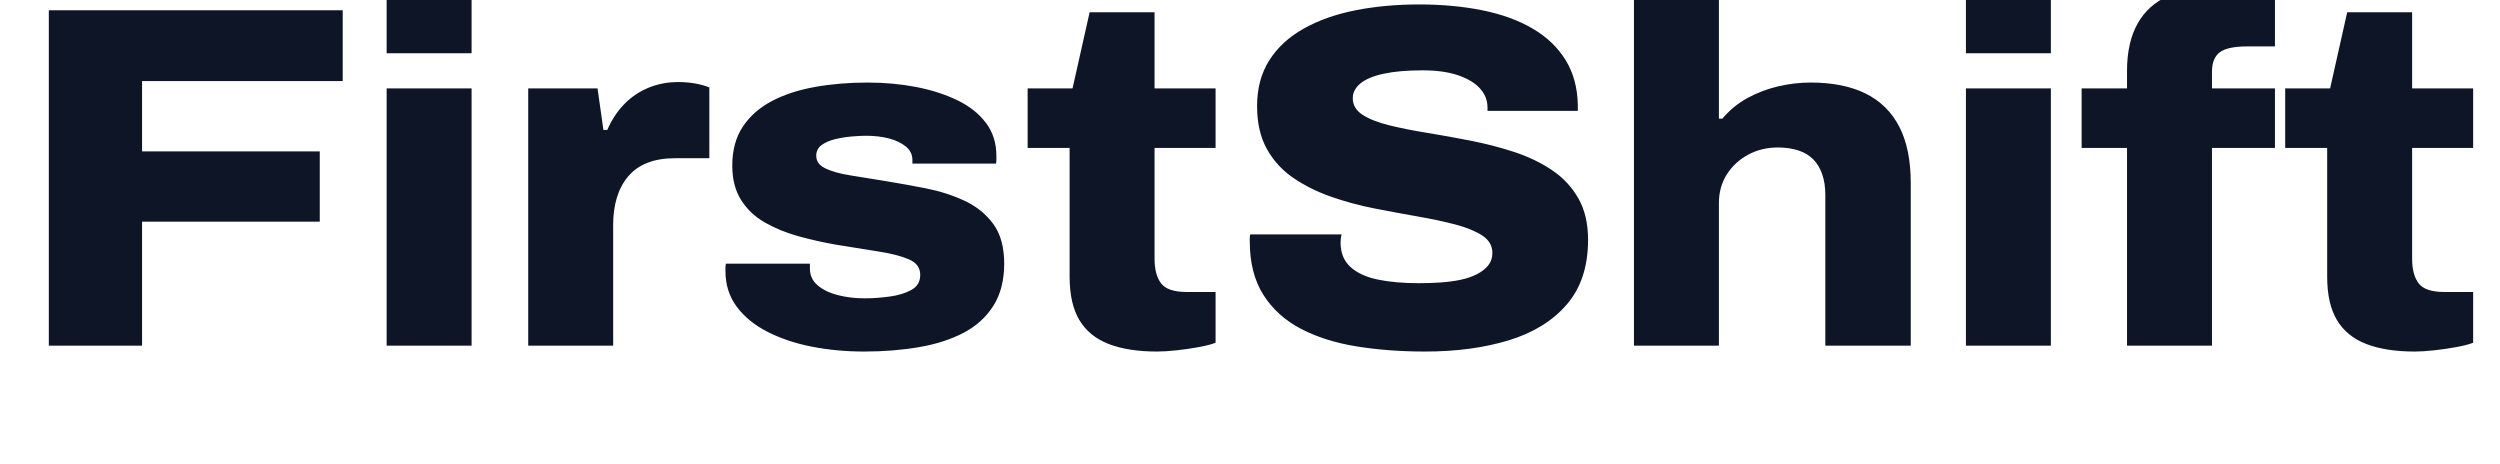
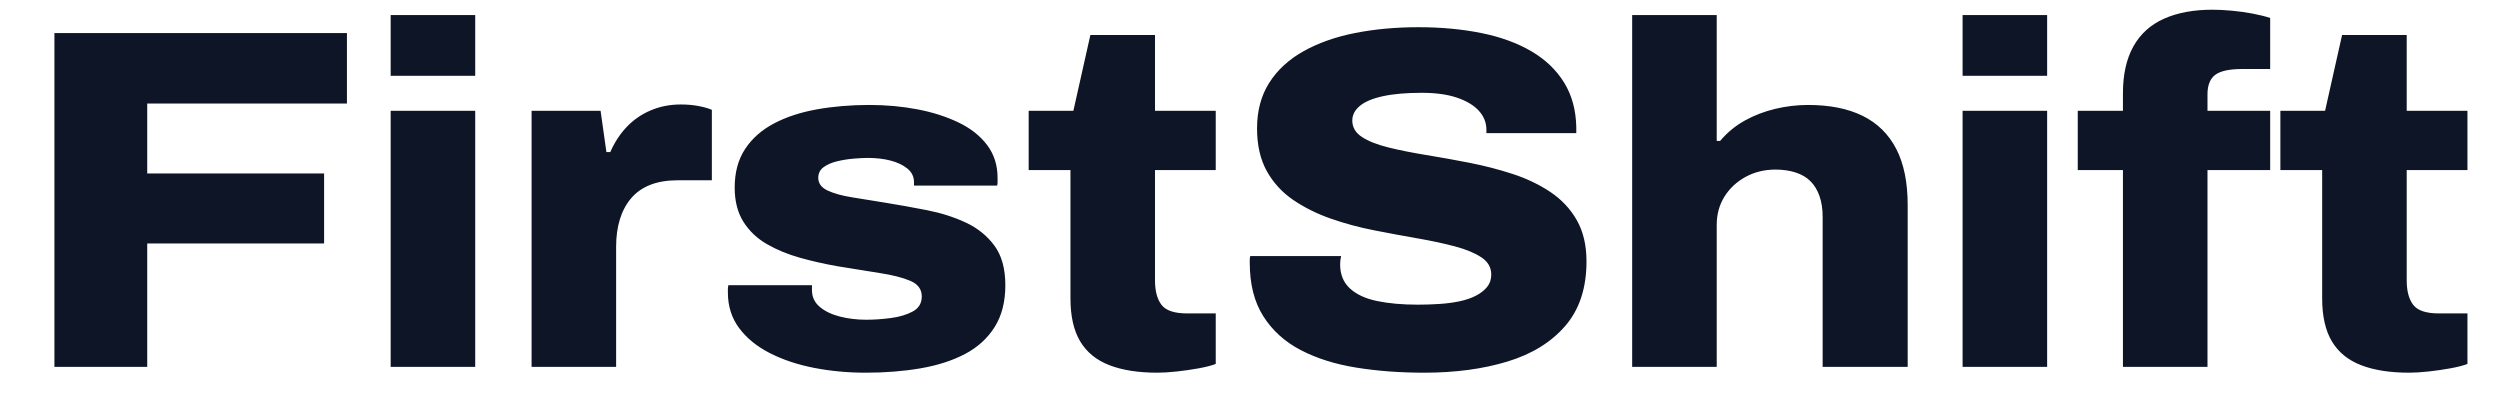
- <svg xmlns="http://www.w3.org/2000/svg" viewBox="0 0 512.1 94.6" width="512" height="95">
-   <path d="M10.0 70.6V1.9H70.2V16.4H29.1V30.8H65.5V45.2H29.1V70.6ZM79.2 10.7V-1.8H96.6V10.7ZM79.2 70.6V17.9H96.6V70.6ZM108.2 70.6V17.9H122.4L123.6 26.4H124.4Q125.7 23.4 127.8 21.2Q129.9 19 132.75 17.8Q135.6 16.6 138.9 16.6Q140.8 16.6 142.45 16.9Q144.1 17.2 145.3 17.7V32.2H138.3Q135.0 32.2 132.6 33.15Q130.2 34.1 128.65 35.95Q127.1 37.8 126.35 40.3Q125.6 42.8 125.6 45.8V70.6ZM177.0 71.8Q171.4 71.8 166.3 70.8Q161.2 69.8 157.2 67.75Q153.2 65.7 150.9 62.6Q148.6 59.5 148.6 55.3Q148.6 54.9 148.6 54.55Q148.6 54.2 148.7 53.8H165.9Q165.9 54.1 165.9 54.35Q165.9 54.6 165.9 54.8Q165.9 56.9 167.5 58.25Q169.1 59.6 171.65 60.25Q174.2 60.9 177.1 60.9Q179.5 60.9 182.15 60.55Q184.8 60.2 186.65 59.2Q188.5 58.2 188.5 56.1Q188.5 53.9 186.15 52.9Q183.8 51.9 179.9 51.3Q176.0 50.7 171.2 49.9Q167.2 49.2 163.45 48.15Q159.7 47.1 156.65 45.35Q153.6 43.6 151.8 40.75Q150.0 37.9 150.0 33.7Q150.0 29 152.15 25.75Q154.3 22.5 158.1 20.5Q161.9 18.5 166.95 17.6Q172.0 16.7 177.7 16.7Q182.9 16.7 187.6 17.6Q192.3 18.5 196.05 20.3Q199.8 22.1 201.95 24.95Q204.1 27.8 204.1 31.7Q204.1 32.1 204.1 32.6Q204.1 33.1 204.0 33.3H186.9V32.6Q186.9 30.9 185.55 29.8Q184.2 28.7 182.1 28.15Q180.0 27.6 177.4 27.6Q176.2 27.6 174.45 27.75Q172.7 27.9 171.05 28.3Q169.4 28.7 168.3 29.5Q167.2 30.3 167.2 31.7Q167.2 33.4 169.1 34.3Q171.0 35.2 174.1 35.7Q177.2 36.2 180.9 36.8Q185.2 37.5 189.55 38.35Q193.9 39.2 197.55 40.9Q201.2 42.6 203.45 45.65Q205.7 48.7 205.7 53.8Q205.7 58.9 203.5 62.4Q201.3 65.9 197.4 67.95Q193.5 70 188.25 70.9Q183.0 71.8 177.0 71.8ZM237 71.8Q231.1 71.8 227.1 70.25Q223.1 68.7 221.1 65.35Q219.1 62 219.1 56.5V30.1H210.5V17.9H219.7L223.2 2.3H236.5V17.9H249V30.1H236.5V52.8Q236.5 56.1 237.85 57.85Q239.2 59.6 243.1 59.6H249V70Q247.7 70.5 245.5 70.9Q243.3 71.3 241.0 71.55Q238.7 71.8 237 71.8ZM291.9 71.8Q284.4 71.8 277.9 70.75Q271.4 69.7 266.5 67.15Q261.6 64.6 258.8 60.2Q256.0 55.8 256.0 49.2Q256.0 48.9 256.0 48.55Q256.0 48.2 256.1 47.8H274.8Q274.7 48.2 274.65 48.65Q274.6 49.1 274.6 49.5Q274.6 52.6 276.6 54.45Q278.6 56.3 282.2 57.05Q285.8 57.8 290.6 57.8Q292.9 57.8 295.1 57.65Q297.3 57.5 299.2 57.1Q301.1 56.7 302.55 55.95Q304.0 55.2 304.85 54.15Q305.7 53.1 305.7 51.6Q305.7 49.4 303.65 48.05Q301.6 46.7 298.2 45.8Q294.8 44.9 290.5 44.15Q286.2 43.4 281.6 42.5Q277.0 41.6 272.7 40.1Q268.4 38.6 264.95 36.25Q261.5 33.9 259.5 30.3Q257.5 26.7 257.5 21.5Q257.5 16.1 260.0 12.15Q262.5 8.2 267.05 5.65Q271.6 3.1 277.65 1.9Q283.7 0.7 290.7 0.7Q297.7 0.7 303.65 1.9Q309.6 3.1 313.95 5.65Q318.3 8.2 320.7 12.1Q323.1 16 323.2 21.3V22.5H304.7V21.8Q304.7 19.6 303.15 17.9Q301.6 16.2 298.65 15.2Q295.7 14.2 291.4 14.2Q286.6 14.2 283.4 14.9Q280.2 15.6 278.65 16.9Q277.1 18.2 277.1 19.9Q277.1 22 279.1 23.3Q281.1 24.6 284.55 25.45Q288.0 26.3 292.3 27Q296.6 27.7 301.2 28.6Q305.8 29.5 310.1 30.9Q314.4 32.3 317.85 34.6Q321.3 36.9 323.3 40.4Q325.3 43.9 325.3 48.9Q325.3 57.1 320.95 62.15Q316.6 67.2 309.05 69.5Q301.5 71.8 291.9 71.8ZM334.7 70.6V-1.8H352.1V24.1H352.8Q355.0 21.5 357.9 19.9Q360.8 18.3 364.15 17.5Q367.5 16.7 370.9 16.7Q377.6 16.7 382.15 18.95Q386.7 21.2 389.05 25.75Q391.4 30.3 391.4 37.3V70.6H373.9V39.7Q373.9 37.3 373.25 35.45Q372.6 33.6 371.4 32.4Q370.2 31.2 368.35 30.6Q366.5 30 364.2 30Q360.8 30 358.05 31.5Q355.3 33 353.7 35.55Q352.1 38.1 352.1 41.4V70.6ZM402.7 10.7V-1.8H420.1V10.7ZM402.7 70.6V17.9H420.1V70.6ZM435.7 70.6V30.1H426.4V17.9H435.7V14.3Q435.7 8.5 437.85 4.65Q440.0 0.8 444.15 -1.05Q448.3 -2.9 454.1 -2.9Q455.9 -2.9 458.1 -2.7Q460.3 -2.5 462.4 -2.1Q464.5 -1.7 466.0 -1.2V9.3H460.3Q456.3 9.3 454.7 10.5Q453.1 11.7 453.1 14.5V17.9H466.0V30.1H453.1V70.6ZM494.6 71.8Q488.7 71.8 484.7 70.25Q480.7 68.7 478.7 65.35Q476.7 62 476.7 56.5V30.1H468.1V17.9H477.3L480.8 2.3H494.1V17.9H506.6V30.1H494.1V52.8Q494.1 56.1 495.45 57.85Q496.8 59.6 500.7 59.6H506.6V70Q505.3 70.5 503.1 70.9Q500.9 71.3 498.6 71.55Q496.3 71.8 494.6 71.8Z" fill="#0D1526" />
+ <svg xmlns="http://www.w3.org/2000/svg" viewBox="0 0 512.1 82.4" width="512" height="82">
+   <path d="M10.0 75.5V6.8H70.2V21.3H29.1V35.7H65.5V50.1H29.1V75.5ZM79.2 15.6V3.1H96.6V15.6ZM79.2 75.5V22.8H96.6V75.5ZM108.2 75.5V22.8H122.4L123.6 31.3H124.4Q125.7 28.3 127.8 26.1Q129.9 23.9 132.75 22.7Q135.6 21.5 138.9 21.5Q140.8 21.5 142.45 21.8Q144.1 22.1 145.3 22.6V37.1H138.3Q135.0 37.1 132.6 38.05Q130.2 39 128.65 40.85Q127.1 42.7 126.35 45.2Q125.6 47.7 125.6 50.7V75.5ZM177.0 76.7Q171.4 76.7 166.3 75.7Q161.2 74.7 157.2 72.65Q153.2 70.6 150.9 67.5Q148.6 64.4 148.6 60.2Q148.6 59.8 148.6 59.45Q148.6 59.1 148.7 58.7H165.9Q165.9 59 165.9 59.25Q165.9 59.5 165.9 59.7Q165.9 61.8 167.5 63.15Q169.1 64.5 171.65 65.15Q174.2 65.8 177.1 65.8Q179.5 65.8 182.15 65.45Q184.8 65.1 186.65 64.1Q188.5 63.1 188.5 61Q188.5 58.8 186.15 57.8Q183.8 56.8 179.9 56.2Q176.0 55.6 171.2 54.8Q167.2 54.1 163.45 53.05Q159.7 52 156.65 50.25Q153.6 48.5 151.8 45.65Q150.0 42.8 150.0 38.6Q150.0 33.9 152.15 30.65Q154.3 27.4 158.1 25.4Q161.9 23.4 166.95 22.5Q172.0 21.6 177.7 21.6Q182.9 21.6 187.6 22.5Q192.3 23.4 196.05 25.2Q199.8 27 201.95 29.85Q204.1 32.7 204.1 36.6Q204.1 37 204.1 37.5Q204.1 38 204.0 38.2H186.9V37.5Q186.9 35.8 185.55 34.7Q184.2 33.6 182.1 33.05Q180.0 32.5 177.4 32.5Q176.2 32.5 174.45 32.65Q172.7 32.8 171.05 33.2Q169.4 33.6 168.3 34.4Q167.2 35.2 167.2 36.6Q167.2 38.3 169.1 39.2Q171.0 40.1 174.1 40.6Q177.2 41.1 180.9 41.7Q185.2 42.4 189.55 43.25Q193.9 44.1 197.55 45.8Q201.2 47.5 203.45 50.55Q205.7 53.6 205.7 58.7Q205.7 63.8 203.5 67.3Q201.3 70.8 197.4 72.85Q193.5 74.9 188.25 75.8Q183.0 76.7 177.0 76.7ZM237 76.7Q231.1 76.7 227.1 75.15Q223.1 73.6 221.1 70.25Q219.1 66.9 219.1 61.4V35H210.5V22.8H219.7L223.2 7.2H236.5V22.8H249V35H236.5V57.7Q236.5 61 237.85 62.75Q239.2 64.5 243.1 64.5H249V74.9Q247.7 75.4 245.5 75.8Q243.3 76.2 241.0 76.45Q238.7 76.7 237 76.7ZM291.9 76.7Q284.4 76.7 277.9 75.65Q271.4 74.6 266.5 72.05Q261.6 69.5 258.8 65.1Q256.0 60.7 256.0 54.1Q256.0 53.8 256.0 53.45Q256.0 53.1 256.1 52.7H274.8Q274.7 53.1 274.65 53.55Q274.6 54 274.6 54.4Q274.6 57.5 276.6 59.35Q278.6 61.2 282.2 61.95Q285.8 62.7 290.6 62.7Q292.9 62.7 295.1 62.55Q297.3 62.4 299.2 62Q301.1 61.6 302.55 60.85Q304.0 60.1 304.85 59.05Q305.7 58 305.7 56.5Q305.7 54.3 303.65 52.95Q301.6 51.6 298.2 50.7Q294.8 49.8 290.5 49.05Q286.2 48.3 281.6 47.4Q277.0 46.5 272.7 45Q268.4 43.5 264.95 41.15Q261.5 38.8 259.5 35.2Q257.5 31.6 257.5 26.4Q257.5 21 260.0 17.05Q262.5 13.1 267.05 10.55Q271.6 8 277.65 6.8Q283.7 5.6 290.7 5.6Q297.7 5.6 303.65 6.8Q309.6 8 313.95 10.55Q318.3 13.1 320.7 17Q323.1 20.9 323.2 26.2V27.4H304.7V26.7Q304.7 24.5 303.15 22.8Q301.6 21.1 298.65 20.1Q295.7 19.1 291.4 19.1Q286.6 19.1 283.4 19.8Q280.2 20.5 278.65 21.8Q277.1 23.1 277.1 24.8Q277.1 26.9 279.1 28.2Q281.1 29.5 284.55 30.35Q288.0 31.2 292.3 31.9Q296.6 32.6 301.2 33.5Q305.8 34.4 310.1 35.8Q314.4 37.2 317.85 39.5Q321.3 41.8 323.3 45.3Q325.3 48.8 325.3 53.8Q325.3 62 320.95 67.05Q316.6 72.1 309.05 74.4Q301.5 76.7 291.9 76.7ZM334.7 75.5V3.1H352.1V29H352.8Q355.0 26.4 357.9 24.8Q360.8 23.2 364.15 22.4Q367.5 21.6 370.9 21.6Q377.6 21.6 382.15 23.85Q386.7 26.1 389.05 30.65Q391.4 35.2 391.4 42.2V75.5H373.9V44.6Q373.9 42.2 373.25 40.35Q372.6 38.5 371.4 37.3Q370.2 36.1 368.35 35.5Q366.5 34.9 364.2 34.9Q360.8 34.9 358.05 36.4Q355.3 37.9 353.7 40.45Q352.1 43 352.1 46.3V75.5ZM402.7 15.6V3.1H420.1V15.6ZM402.7 75.5V22.8H420.1V75.5ZM435.7 75.5V35H426.4V22.8H435.7V19.2Q435.7 13.4 437.85 9.55Q440.0 5.7 444.15 3.85Q448.3 2 454.1 2Q455.9 2 458.1 2.2Q460.3 2.4 462.4 2.8Q464.5 3.2 466.0 3.7V14.2H460.3Q456.3 14.2 454.7 15.4Q453.1 16.6 453.1 19.4V22.8H466.0V35H453.1V75.5ZM494.6 76.7Q488.7 76.7 484.7 75.15Q480.7 73.6 478.7 70.25Q476.7 66.9 476.7 61.4V35H468.1V22.8H477.3L480.8 7.2H494.1V22.8H506.6V35H494.1V57.7Q494.1 61 495.45 62.75Q496.8 64.5 500.7 64.5H506.6V74.9Q505.3 75.4 503.1 75.8Q500.9 76.2 498.6 76.45Q496.3 76.7 494.6 76.7Z" fill="#0D1526" />
</svg>
